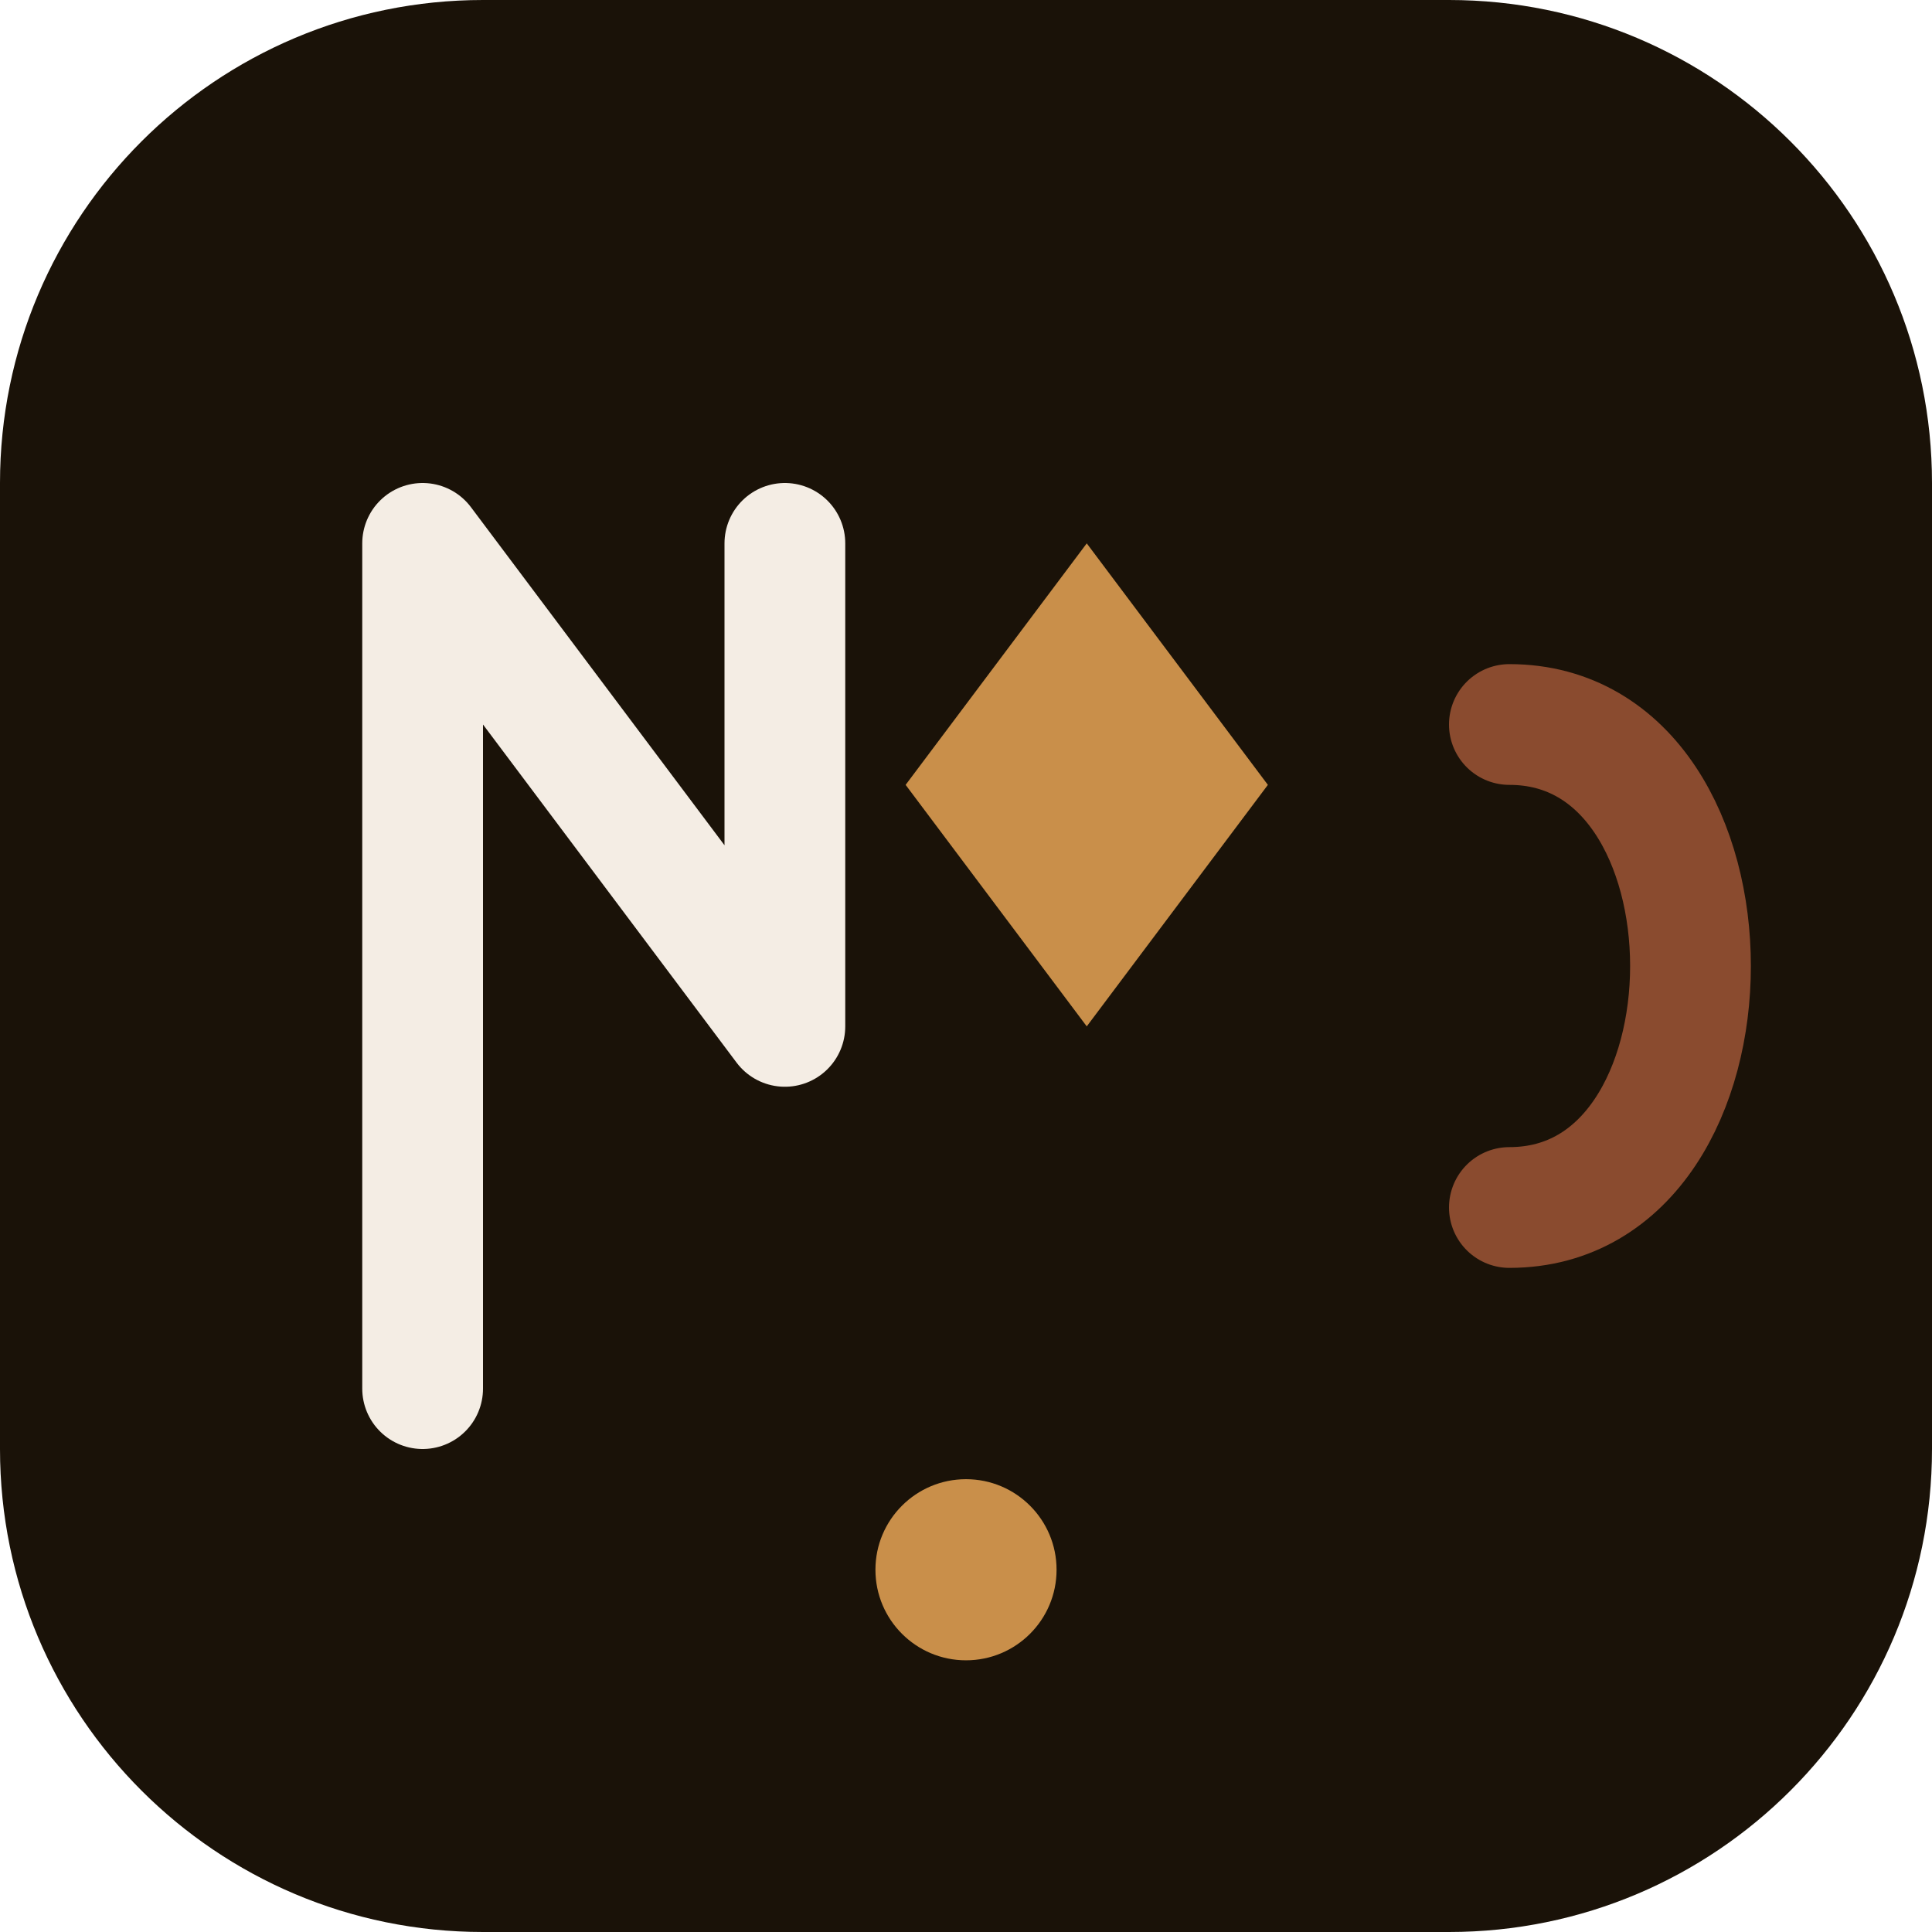
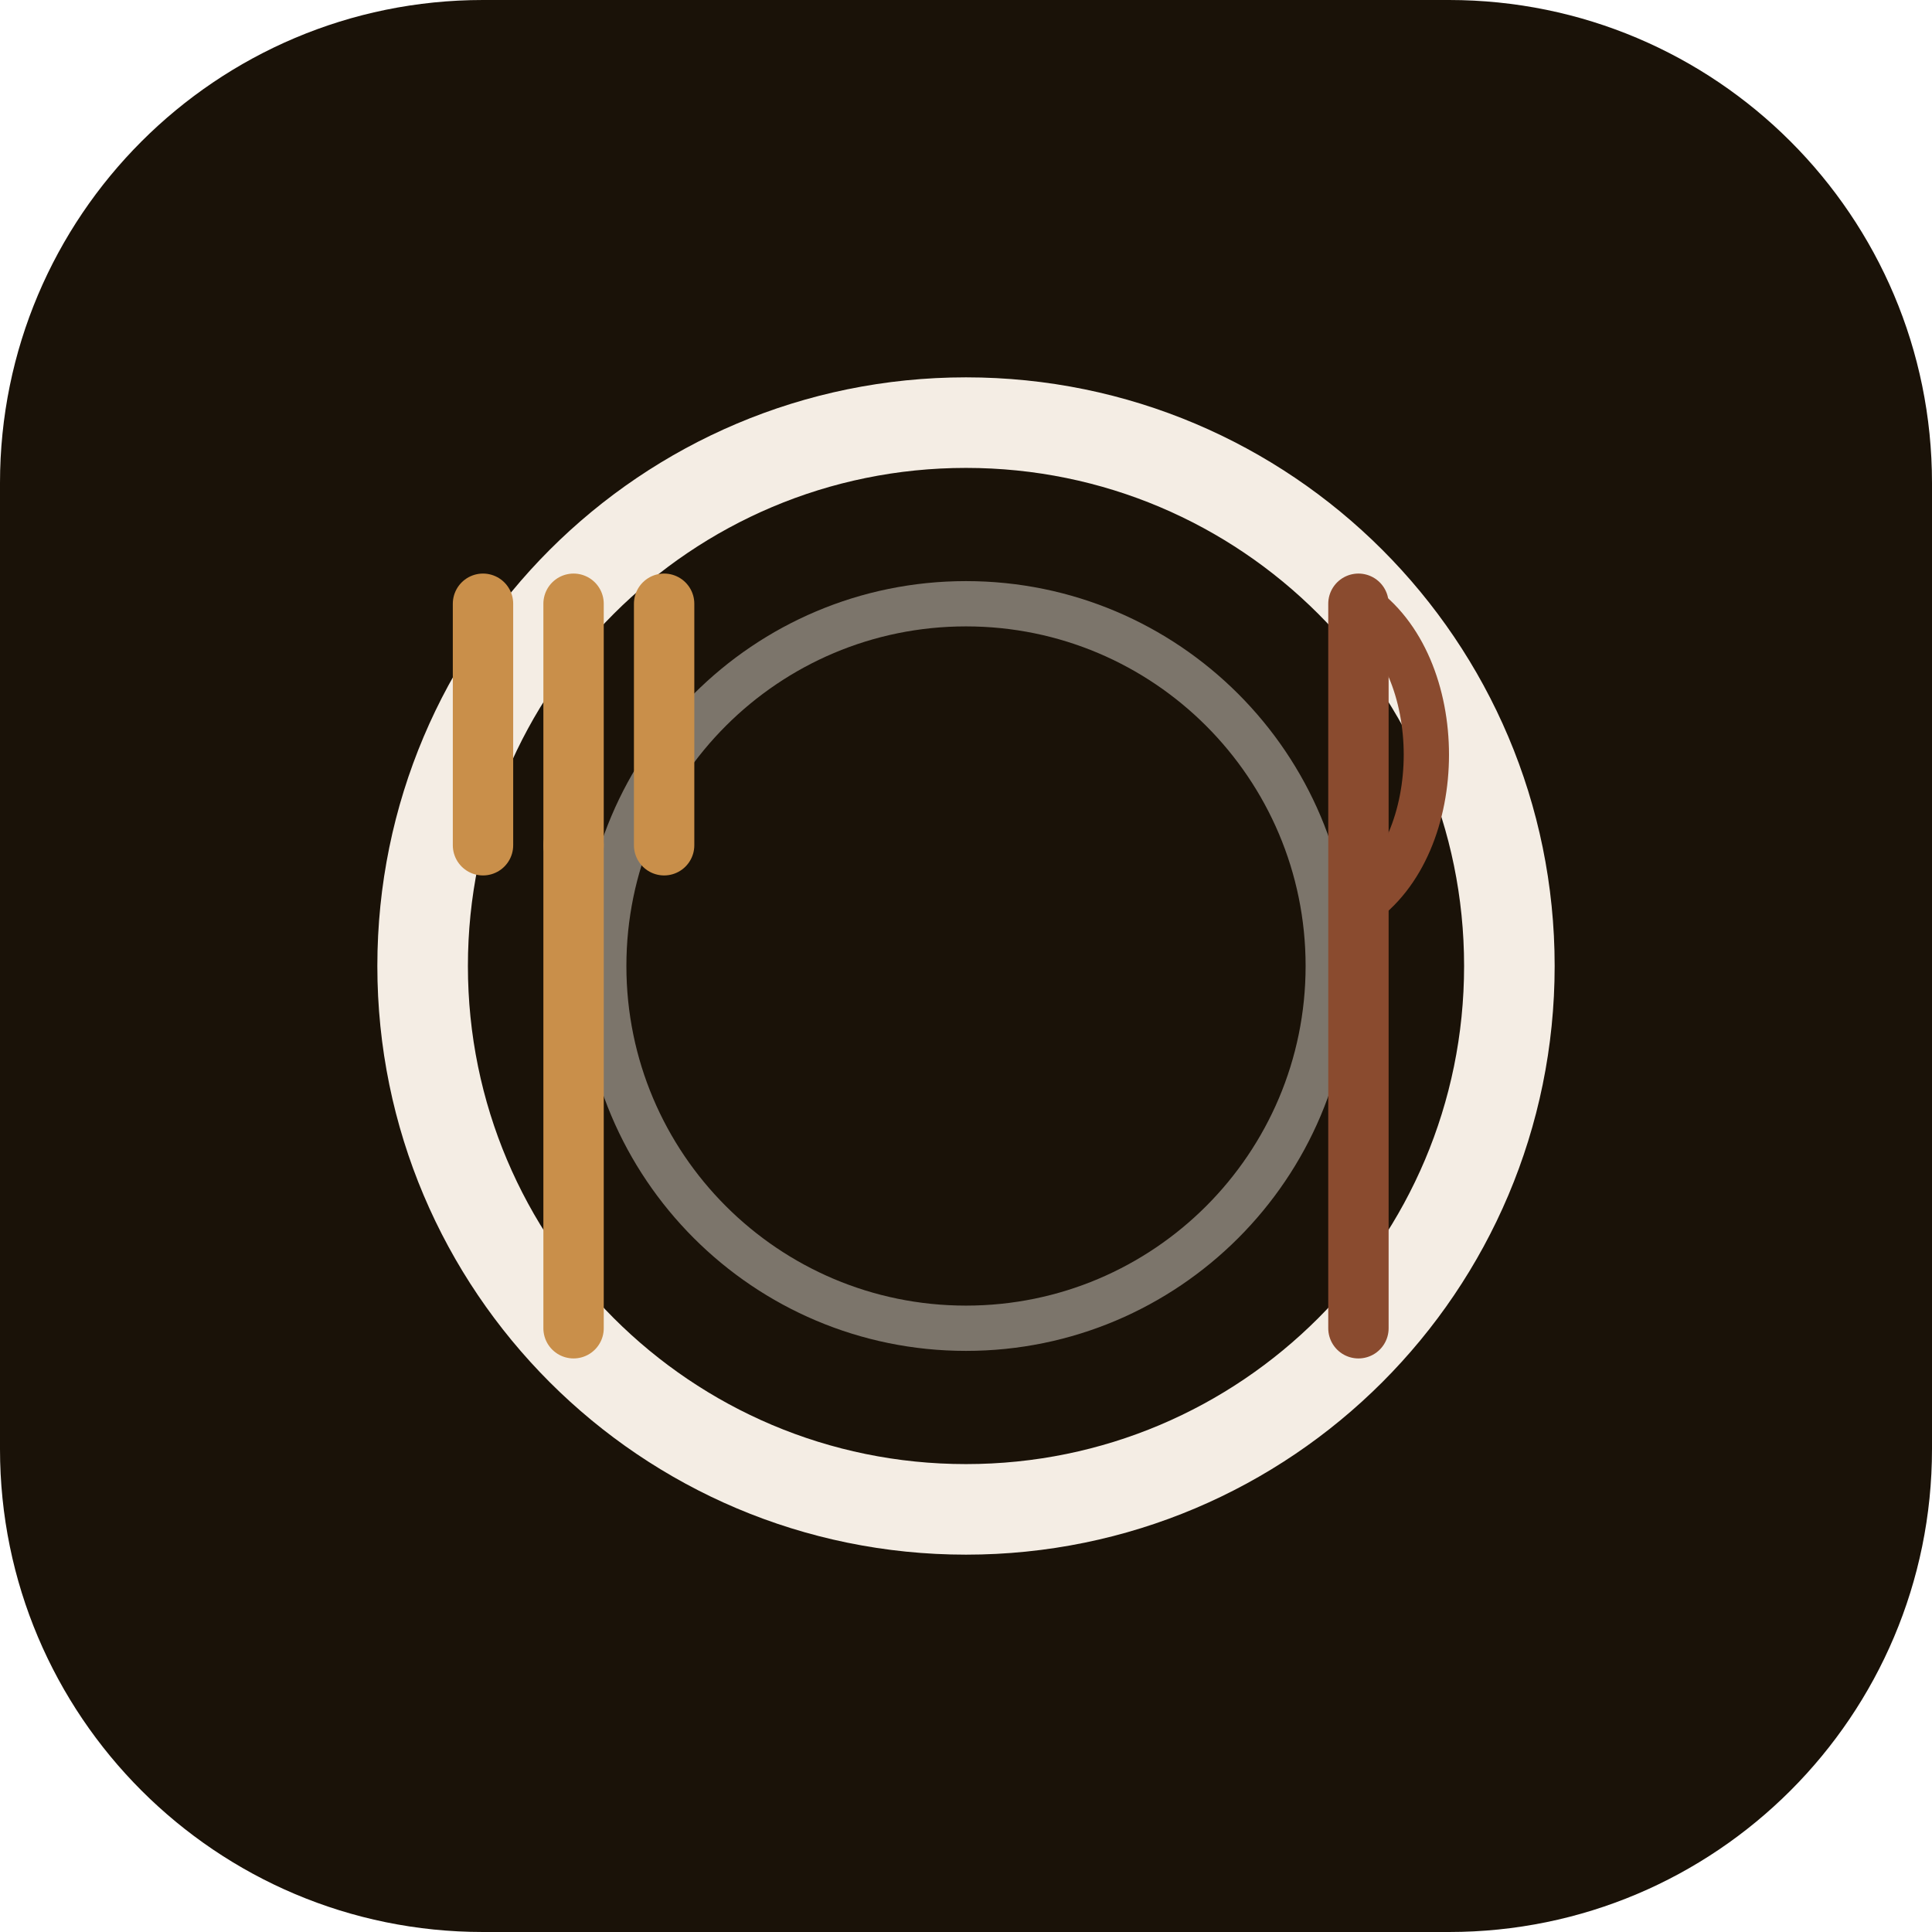
- <svg xmlns="http://www.w3.org/2000/svg" width="64" height="64" viewBox="0 0 64 64" fill="none" aria-label="NexCMS">
+ <svg xmlns="http://www.w3.org/2000/svg" width="64" height="64" viewBox="0 0 64 64" fill="none" aria-label="Plated">
  <rect width="64" height="64" rx="16" fill="#1a1208" />
-   <path d="M14 46 L14 18 L26 34 L26 18" stroke="#f4ede4" stroke-width="4" stroke-linecap="round" stroke-linejoin="round" fill="none" />
-   <path d="M36 18 L42 26 L36 34 L30 26 Z" fill="#c98f4a" />
-   <path d="M50 24 C54 24 56 28 56 32 C56 36 54 40 50 40" stroke="#8a4b2f" stroke-width="4" stroke-linecap="round" fill="none" />
-   <circle cx="32" cy="52" r="3" fill="#c98f4a" />
+   <circle cx="32" cy="32" r="18" stroke="#f4ede4" stroke-width="3" fill="none" />
+   <circle cx="32" cy="32" r="12" stroke="#f4ede4" stroke-width="1.5" fill="none" opacity="0.45" />
+   <line x1="16" y1="20" x2="16" y2="28" stroke="#c98f4a" stroke-width="2" stroke-linecap="round" />
+   <line x1="19" y1="20" x2="19" y2="28" stroke="#c98f4a" stroke-width="2" stroke-linecap="round" />
+   <line x1="22" y1="20" x2="22" y2="28" stroke="#c98f4a" stroke-width="2" stroke-linecap="round" />
+   <line x1="19" y1="28" x2="19" y2="44" stroke="#c98f4a" stroke-width="2" stroke-linecap="round" />
+   <line x1="45" y1="20" x2="45" y2="44" stroke="#8a4b2f" stroke-width="2" stroke-linecap="round" />
+   <path d="M45 20 C48 22 48 28 45 30" stroke="#8a4b2f" stroke-width="1.5" stroke-linecap="round" fill="none" />
</svg>
